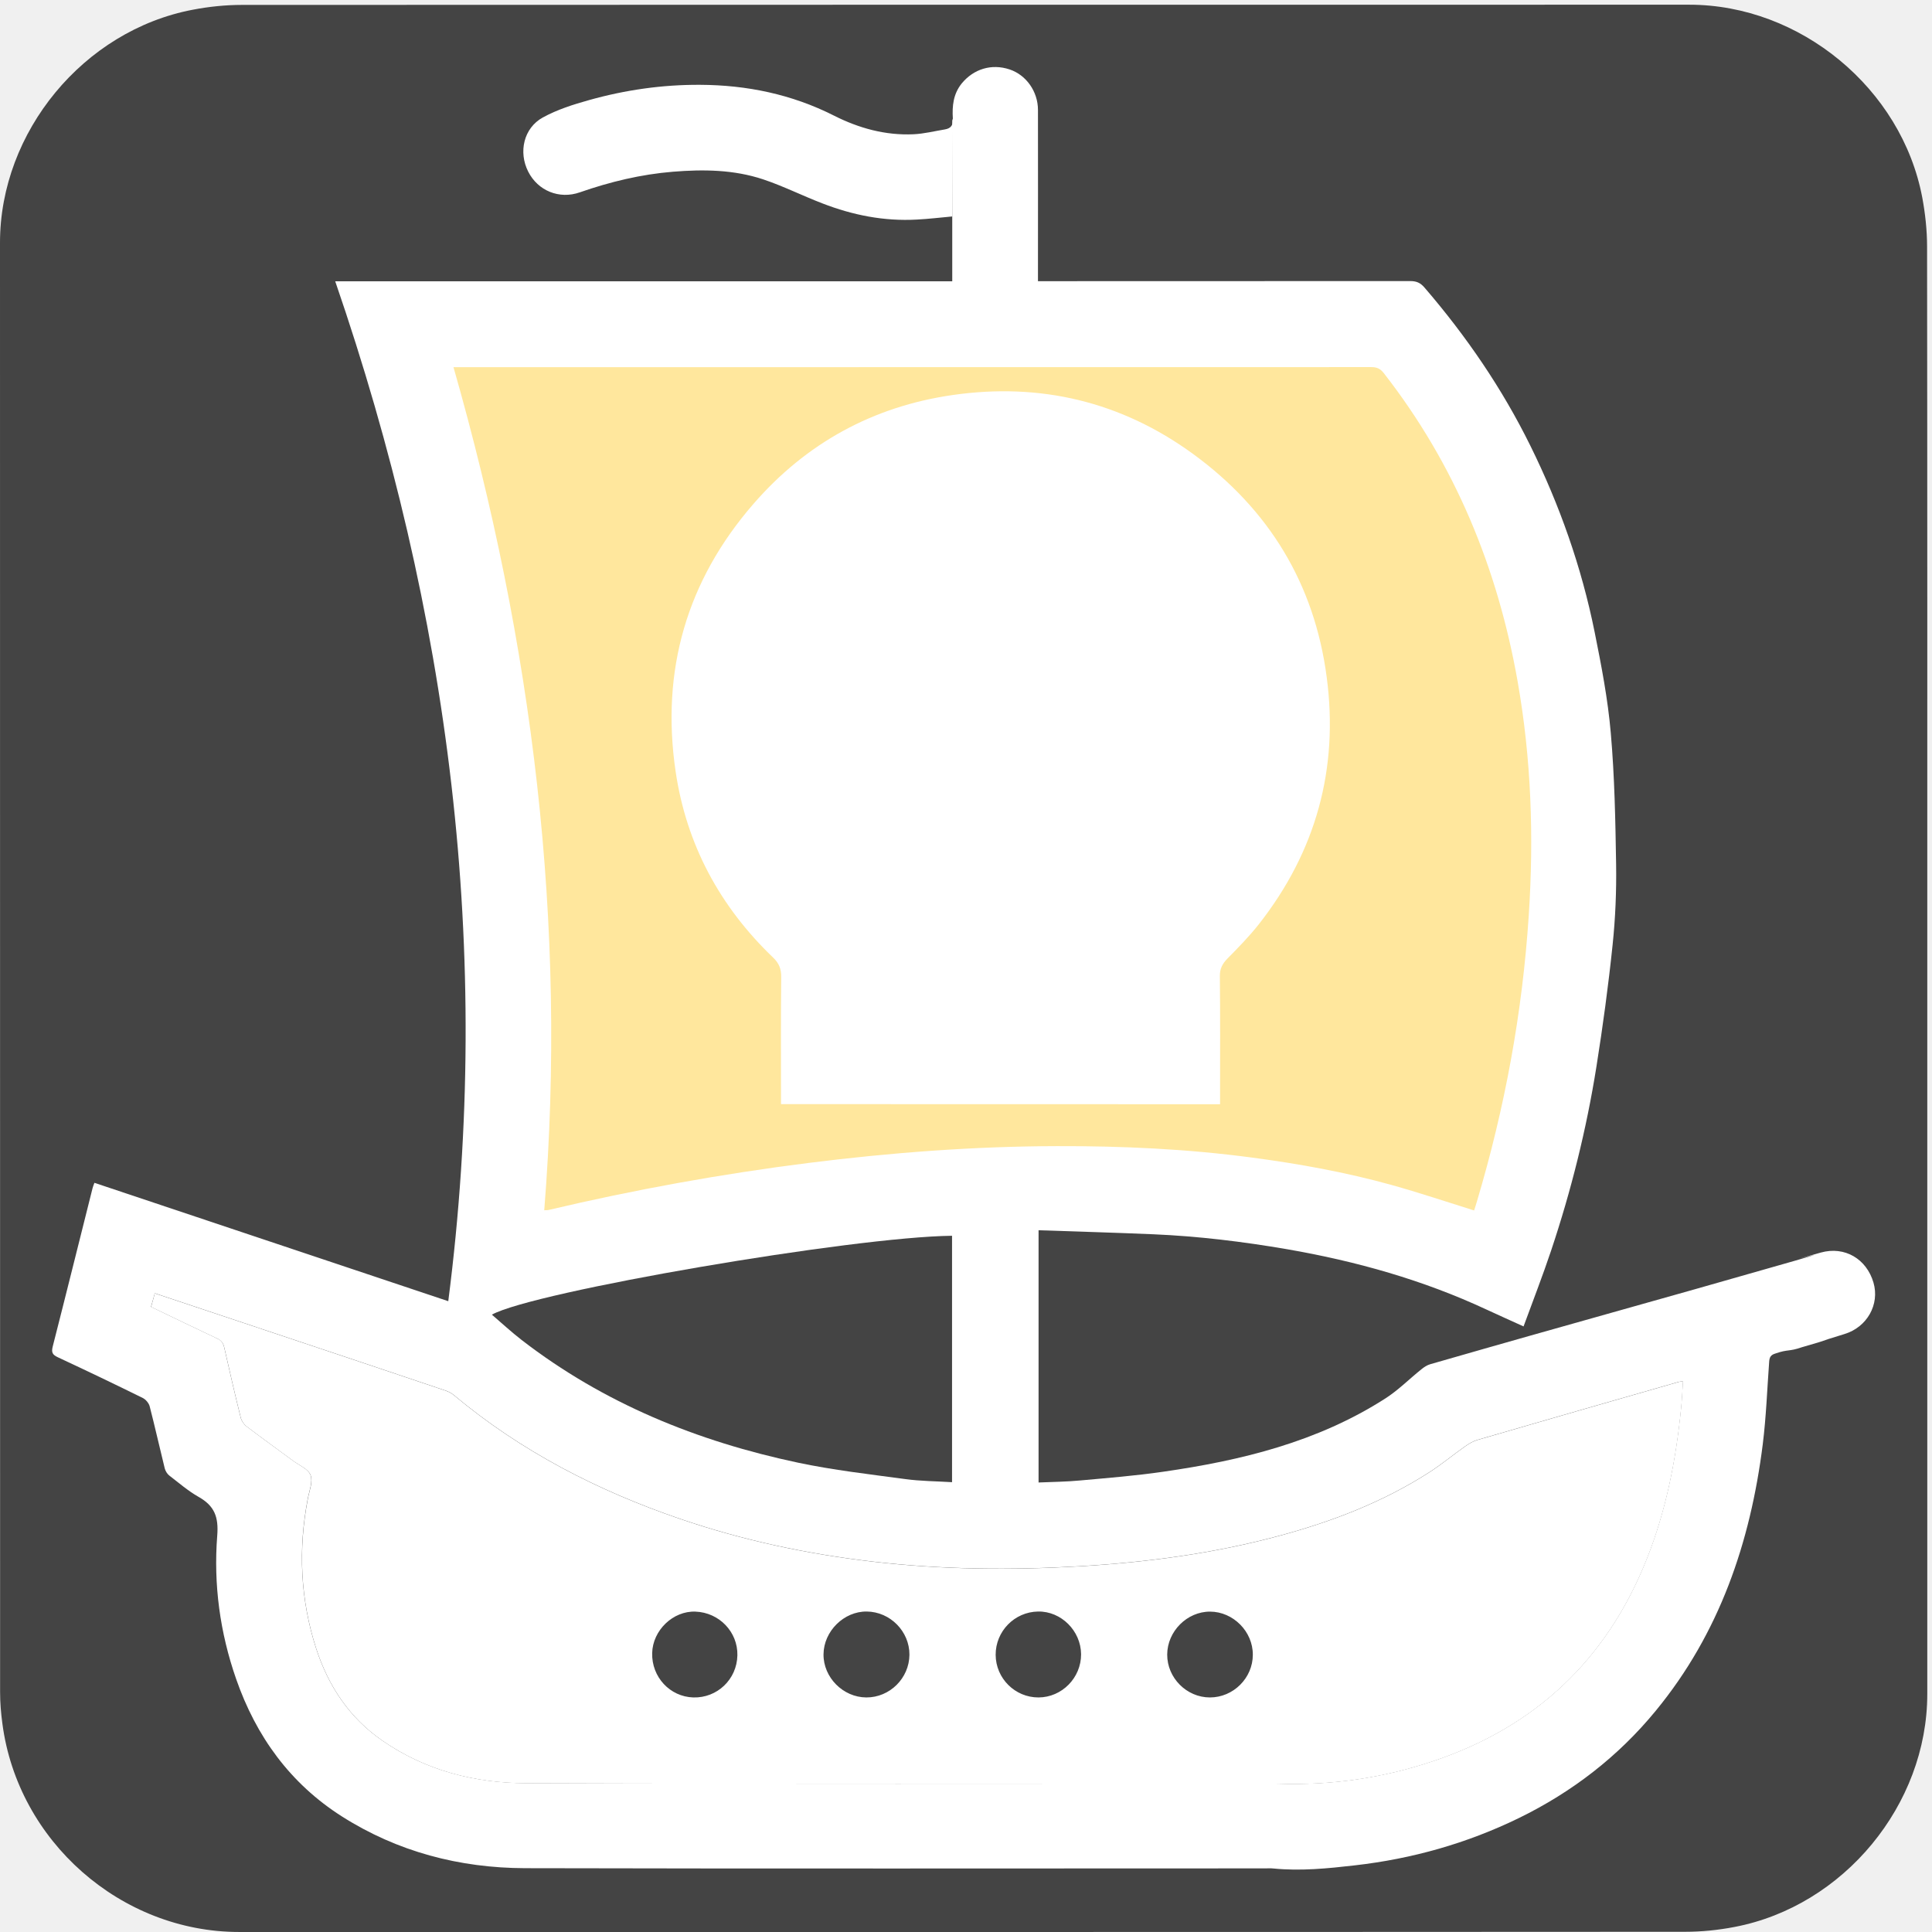
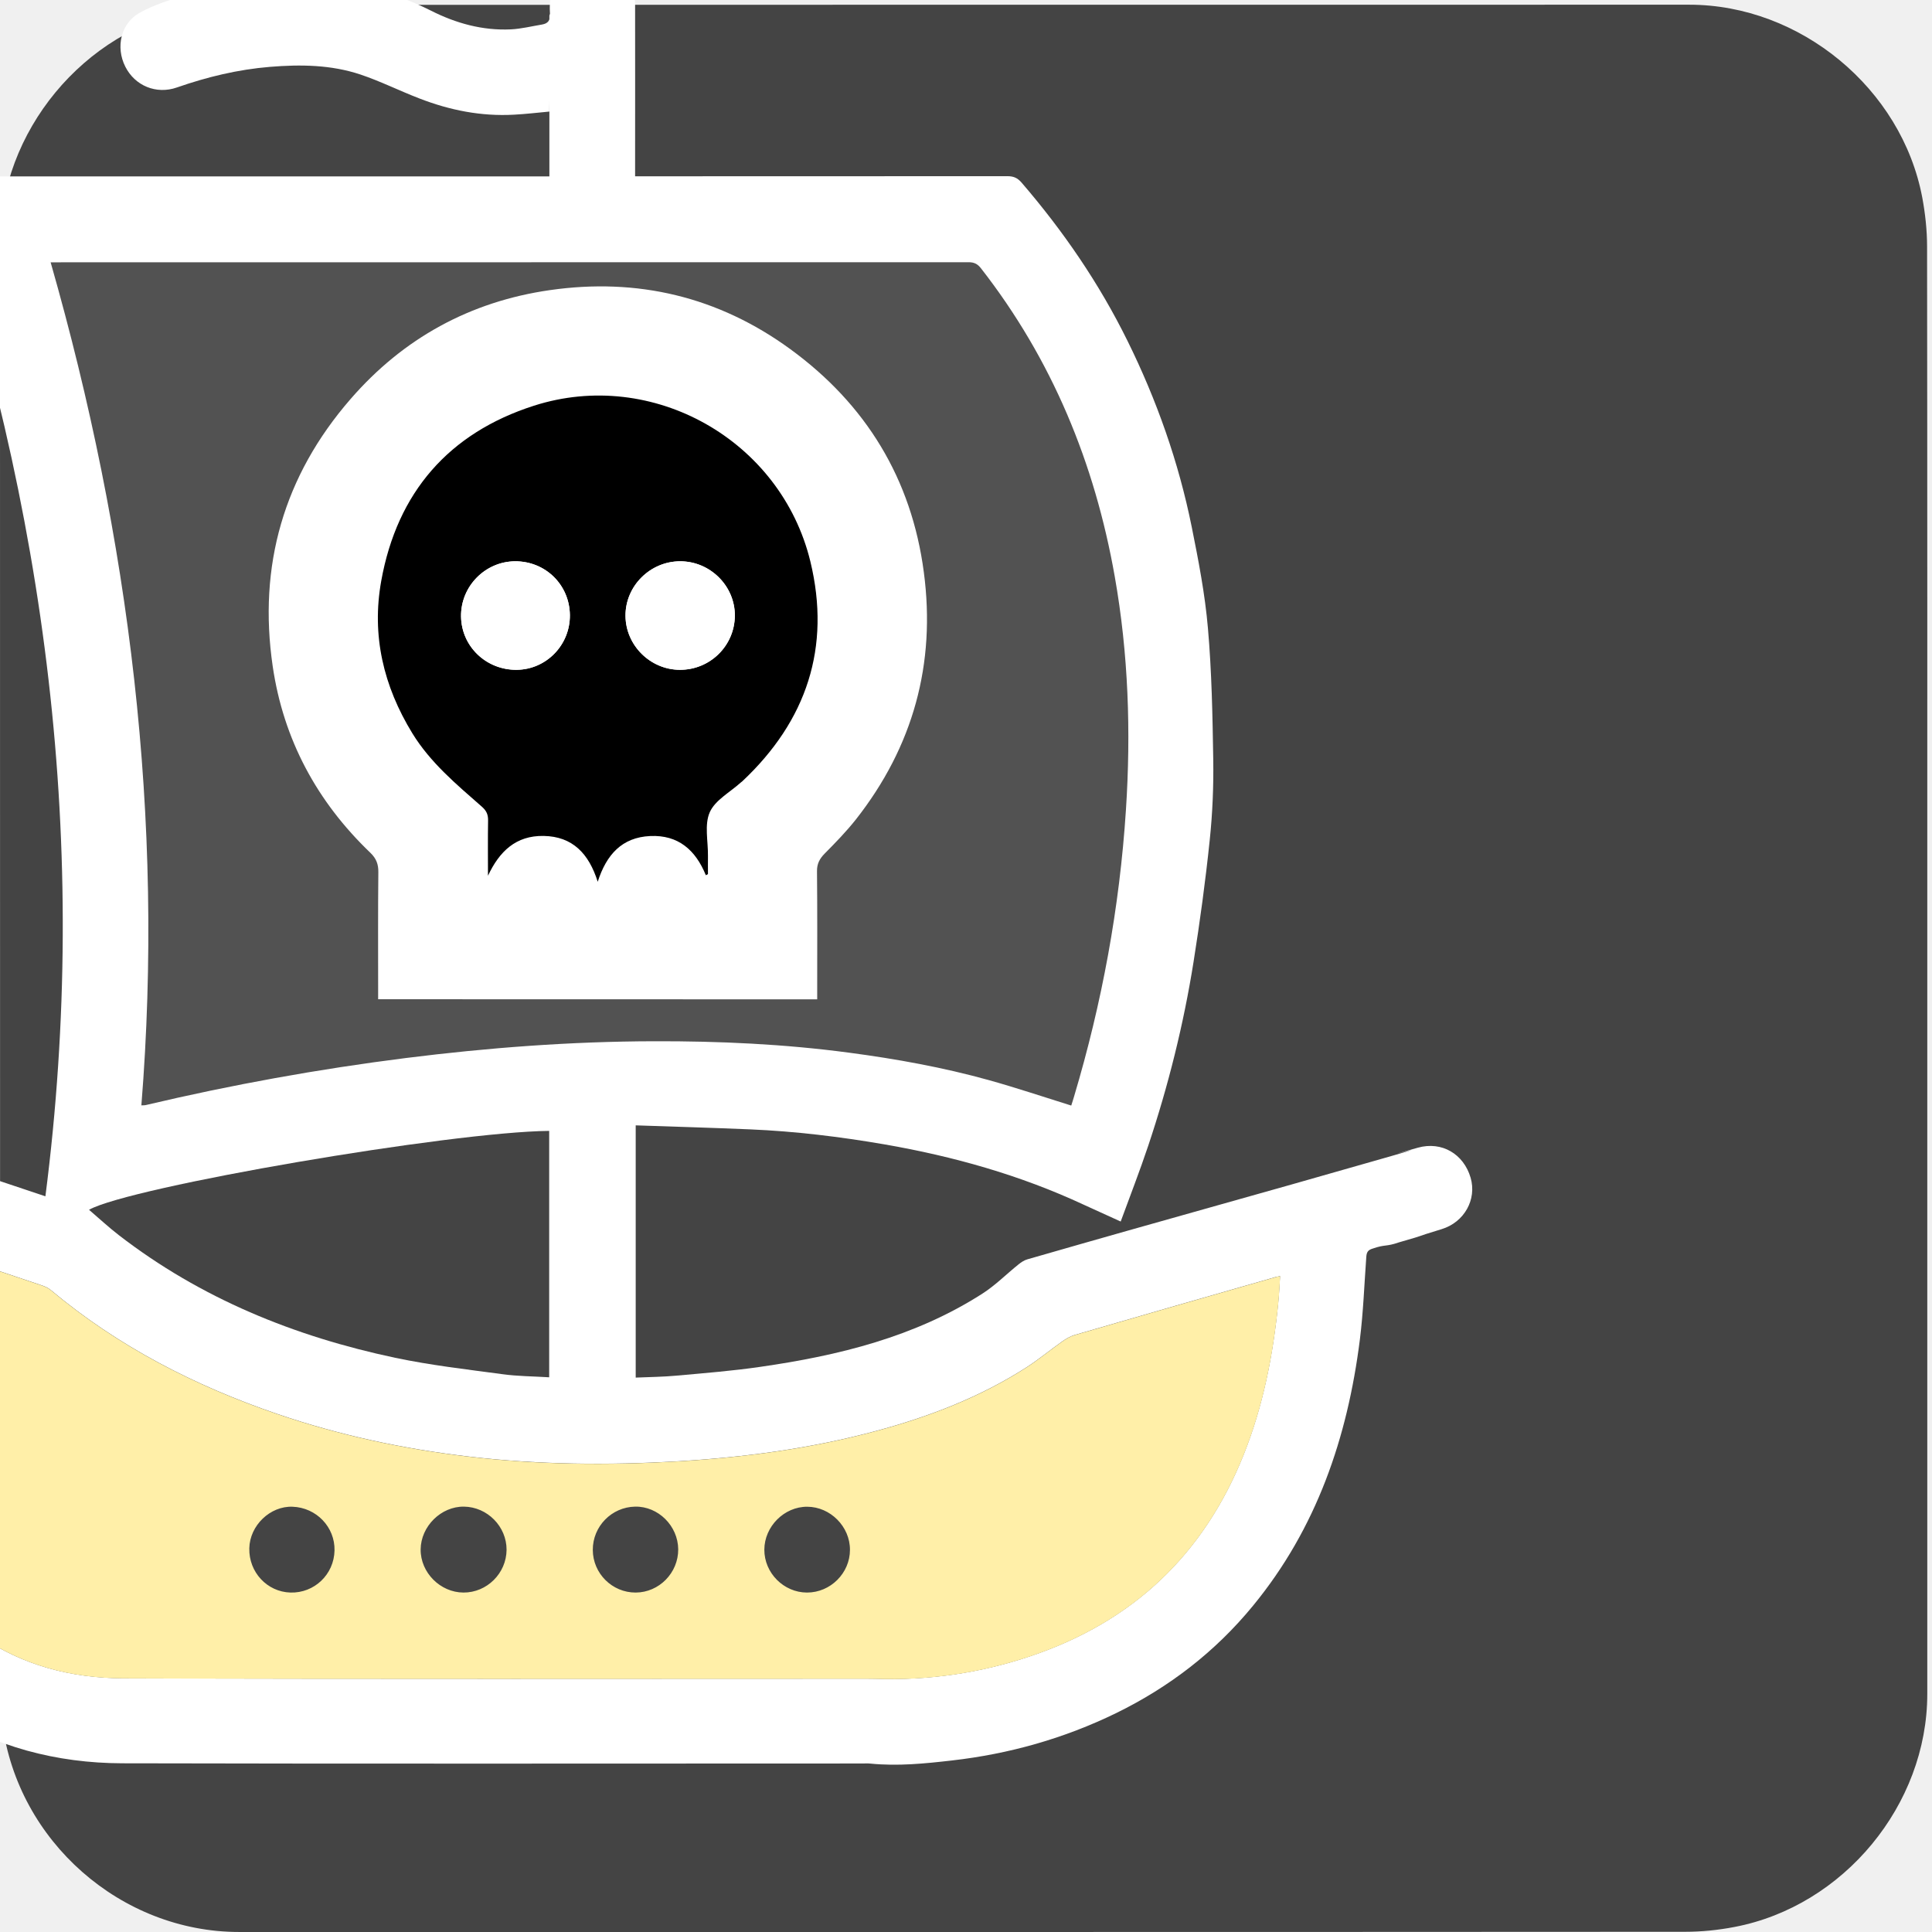
<svg xmlns="http://www.w3.org/2000/svg" id="epij899lf62m1" viewBox="0 0 769 769" shape-rendering="geometricPrecision" text-rendering="geometricPrecision">
  <style>
        #epij899lf62m1{pointer-events: all} #epij899lf62m1:hover * {animation-play-state: running !important}#epij899lf62m4_to {animation: epij899lf62m4_to__to 9900ms linear infinite normal forwards}@keyframes epij899lf62m4_to__to { 0% {transform: translate(383.5546px,385.4218px)} 30.303% {transform: translate(393.55px,385.42px)} 70.707% {transform: translate(373.55px,385.4218px)} 100% {transform: translate(383.5546px,385.4218px)} }#epij899lf62m4_tr {animation: epij899lf62m4_tr__tr 9900ms linear infinite normal forwards}@keyframes epij899lf62m4_tr__tr { 0% {transform: rotate(0deg)} 20.202% {transform: rotate(-3deg)} 50.505% {transform: rotate(0deg)} 80.808% {transform: rotate(-3deg)} 100% {transform: rotate(0deg)} }#epij899lf62m16 {animation: epij899lf62m16_f_o 9900ms linear infinite normal forwards}@keyframes epij899lf62m16_f_o { 0% {fill-opacity: 1} 1.01% {fill-opacity: 0} 2.02% {fill-opacity: 1} 3.03% {fill-opacity: 0} 4.04% {fill-opacity: 1} 5.051% {fill-opacity: 0} 6.061% {fill-opacity: 1} 7.071% {fill-opacity: 0} 8.081% {fill-opacity: 1} 9.091% {fill-opacity: 0} 10.101% {fill-opacity: 1} 11.111% {fill-opacity: 0} 12.121% {fill-opacity: 1} 13.131% {fill-opacity: 0} 14.141% {fill-opacity: 1} 15.152% {fill-opacity: 0} 16.162% {fill-opacity: 1} 17.172% {fill-opacity: 0} 18.182% {fill-opacity: 1} 19.192% {fill-opacity: 0} 20.202% {fill-opacity: 1} 21.212% {fill-opacity: 0} 22.444% {fill-opacity: 1} 23.232% {fill-opacity: 0} 24.242% {fill-opacity: 1} 25.253% {fill-opacity: 0} 26.263% {fill-opacity: 1} 27.273% {fill-opacity: 0} 28.283% {fill-opacity: 1} 29.293% {fill-opacity: 0} 30.303% {fill-opacity: 1} 31.313% {fill-opacity: 0} 32.323% {fill-opacity: 1} 33.333% {fill-opacity: 0} 34.343% {fill-opacity: 1} 35.354% {fill-opacity: 0} 36.364% {fill-opacity: 1} 37.374% {fill-opacity: 0} 38.384% {fill-opacity: 1} 39.394% {fill-opacity: 0} 40.404% {fill-opacity: 1} 41.414% {fill-opacity: 0} 42.424% {fill-opacity: 1} 43.434% {fill-opacity: 0} 44.444% {fill-opacity: 1} 45.455% {fill-opacity: 0} 46.465% {fill-opacity: 1} 47.475% {fill-opacity: 0} 48.485% {fill-opacity: 1} 49.495% {fill-opacity: 0} 50.505% {fill-opacity: 1} 51.515% {fill-opacity: 0} 52.525% {fill-opacity: 1} 53.535% {fill-opacity: 0} 54.545% {fill-opacity: 1} 55.556% {fill-opacity: 0} 56.566% {fill-opacity: 1} 57.576% {fill-opacity: 0} 58.586% {fill-opacity: 1} 59.596% {fill-opacity: 0} 60.606% {fill-opacity: 1} 61.616% {fill-opacity: 0} 62.626% {fill-opacity: 1} 63.636% {fill-opacity: 0} 64.646% {fill-opacity: 1} 65.657% {fill-opacity: 0} 66.667% {fill-opacity: 1} 67.677% {fill-opacity: 0} 68.687% {fill-opacity: 1} 69.697% {fill-opacity: 0} 70.707% {fill-opacity: 1} 71.717% {fill-opacity: 0} 72.727% {fill-opacity: 1} 73.737% {fill-opacity: 0} 74.747% {fill-opacity: 1} 75.758% {fill-opacity: 0} 76.768% {fill-opacity: 1} 77.778% {fill-opacity: 0} 78.788% {fill-opacity: 1} 79.798% {fill-opacity: 0} 80.808% {fill-opacity: 1} 81.818% {fill-opacity: 0} 82.828% {fill-opacity: 1} 83.838% {fill-opacity: 0} 84.848% {fill-opacity: 1} 85.859% {fill-opacity: 0} 86.869% {fill-opacity: 1} 87.879% {fill-opacity: 0} 88.889% {fill-opacity: 1} 89.899% {fill-opacity: 0} 90.909% {fill-opacity: 1} 91.919% {fill-opacity: 0} 92.929% {fill-opacity: 1} 93.939% {fill-opacity: 0} 94.949% {fill-opacity: 1} 95.96% {fill-opacity: 0} 96.97% {fill-opacity: 1} 97.98% {fill-opacity: 0} 98.99% {fill-opacity: 1} 100% {fill-opacity: 0} }#epij899lf62m17 {animation: epij899lf62m17_f_o 9900ms linear infinite normal forwards}@keyframes epij899lf62m17_f_o { 0% {fill-opacity: 0} 1.01% {fill-opacity: 1} 2.02% {fill-opacity: 0} 3.03% {fill-opacity: 1} 4.04% {fill-opacity: 0} 5.051% {fill-opacity: 1} 6.061% {fill-opacity: 0} 7.071% {fill-opacity: 1} 8.081% {fill-opacity: 0} 9.091% {fill-opacity: 1} 10.101% {fill-opacity: 0} 11.111% {fill-opacity: 1} 12.121% {fill-opacity: 0} 13.131% {fill-opacity: 1} 14.141% {fill-opacity: 0} 15.152% {fill-opacity: 1} 16.162% {fill-opacity: 0} 17.172% {fill-opacity: 1} 18.182% {fill-opacity: 0} 19.192% {fill-opacity: 1} 20.202% {fill-opacity: 0} 21.212% {fill-opacity: 1} 22.444% {fill-opacity: 0} 23.232% {fill-opacity: 1} 24.242% {fill-opacity: 0} 25.253% {fill-opacity: 1} 26.263% {fill-opacity: 0} 27.273% {fill-opacity: 1} 28.283% {fill-opacity: 0} 29.293% {fill-opacity: 1} 30.303% {fill-opacity: 0} 31.313% {fill-opacity: 1} 32.323% {fill-opacity: 0} 33.333% {fill-opacity: 1} 34.343% {fill-opacity: 0} 35.354% {fill-opacity: 1} 36.364% {fill-opacity: 0} 37.374% {fill-opacity: 1} 38.384% {fill-opacity: 0} 39.394% {fill-opacity: 1} 40.404% {fill-opacity: 0} 41.414% {fill-opacity: 1} 42.424% {fill-opacity: 0} 43.434% {fill-opacity: 1} 44.444% {fill-opacity: 0} 45.455% {fill-opacity: 1} 46.465% {fill-opacity: 0} 47.475% {fill-opacity: 1} 48.485% {fill-opacity: 0} 49.495% {fill-opacity: 1} 50.505% {fill-opacity: 0} 51.515% {fill-opacity: 1} 52.525% {fill-opacity: 0} 53.535% {fill-opacity: 1} 54.545% {fill-opacity: 0} 55.556% {fill-opacity: 1} 56.566% {fill-opacity: 0} 57.576% {fill-opacity: 1} 58.586% {fill-opacity: 0} 59.596% {fill-opacity: 1} 60.606% {fill-opacity: 0} 61.616% {fill-opacity: 1} 62.626% {fill-opacity: 0} 63.636% {fill-opacity: 1} 64.646% {fill-opacity: 0} 65.657% {fill-opacity: 1} 66.667% {fill-opacity: 0} 67.677% {fill-opacity: 1} 68.687% {fill-opacity: 0} 69.697% {fill-opacity: 1} 70.707% {fill-opacity: 0} 71.717% {fill-opacity: 1} 72.727% {fill-opacity: 0} 73.737% {fill-opacity: 1} 74.747% {fill-opacity: 0} 75.758% {fill-opacity: 1} 76.768% {fill-opacity: 0} 77.778% {fill-opacity: 1} 78.788% {fill-opacity: 0} 79.798% {fill-opacity: 1} 80.808% {fill-opacity: 0} 81.818% {fill-opacity: 1} 82.828% {fill-opacity: 0} 83.838% {fill-opacity: 1} 84.848% {fill-opacity: 0} 85.859% {fill-opacity: 1} 86.869% {fill-opacity: 0} 87.879% {fill-opacity: 1} 88.889% {fill-opacity: 0} 89.899% {fill-opacity: 1} 90.909% {fill-opacity: 0} 91.919% {fill-opacity: 1} 92.929% {fill-opacity: 0} 93.939% {fill-opacity: 1} 94.949% {fill-opacity: 0} 95.96% {fill-opacity: 1} 96.97% {fill-opacity: 0} 97.98% {fill-opacity: 1} 98.99% {fill-opacity: 0} 100% {fill-opacity: 1} }
    </style>
  <g id="epij899lf62m2" transform="matrix(4 0 0 4 -887.96 -2344.006)">
    <path id="epij899lf62m3" d="M413.77,682.38C413.77,706.44,413.77,730.51,413.77,754.57C413.77,765.6,405.45,775.68,394.59,777.75C392.98,778.06,391.32,778.23,389.69,778.23C341.72,778.26,293.76,778.25,245.79,778.25C234.03,778.25,223.77,769.23,222.23,757.53C222.09,756.5,222,755.45,222,754.41C221.99,706.32,221.99,658.23,221.99,610.15C221.99,599.12,230.31,589.03,241.17,586.97C242.78,586.66,244.44,586.49,246.07,586.49C294.08,586.47,342.09,586.47,390.09,586.47C401.12,586.47,411.22,594.8,413.27,605.65C413.57,607.26,413.75,608.92,413.75,610.55C413.78,634.49,413.77,658.44,413.77,682.38Z" fill="#444444" stroke="none" stroke-width="1" />
  </g>
-   <g id="epij899lf62m4_to" transform="translate(383.5546,385.4218)">
+   <g id="epij899lf62m4_to" transform="matrix(1, 0, 0, 1, 223.2011, 343.6729)">
    <g id="epij899lf62m4_tr" transform="rotate(0)">
      <g id="epij899lf62m4" transform="scale(4,4) translate(-317.8722,-682.3458)">
        <g id="epij899lf62m5">
          <path id="epij899lf62m6" d="M316.8,597.79C316.72,596.55,316.84,595.35,317.67,594.31C318.86,592.85,320.65,592.3,322.45,592.9C324.1,593.45,325.27,595.1,325.27,596.93C325.28,602.3,325.27,607.67,325.27,613.04C325.27,613.31,325.27,613.59,325.27,613.97C325.63,613.97,325.94,613.97,326.26,613.97C338.28,613.97,350.3,613.97,362.32,613.96C362.92,613.96,363.31,614.12,363.72,614.59C367.88,619.42,371.45,624.63,374.27,630.35C377.18,636.25,379.36,642.42,380.66,648.87C381.33,652.2,381.98,655.55,382.27,658.93C382.65,663.27,382.73,667.64,382.8,671.99C382.84,674.67,382.73,677.36,382.45,680.02C382.03,684.07,381.48,688.11,380.84,692.14C379.85,698.36,378.33,704.46,376.33,710.44C375.49,712.95,374.53,715.41,373.59,717.98C372.31,717.4,371.11,716.86,369.92,716.31C363.59,713.36,356.94,711.49,350.07,710.3C345.65,709.54,341.21,709,336.73,708.81C332.95,708.65,329.17,708.54,325.33,708.41C325.33,716.85,325.33,725.14,325.33,733.51C326.72,733.45,328.09,733.44,329.45,733.31C332.21,733.06,334.99,732.84,337.73,732.44C345.52,731.32,353.09,729.47,359.82,725.16C361.12,724.33,362.22,723.21,363.43,722.24C363.69,722.03,363.99,721.83,364.31,721.74C379.53,717.36,385.28,715.84,400.5,711.47C406.06,709.87,397.59,712.19,403.17,710.63C405.55,709.97,407.72,711.26,408.41,713.62C409.04,715.78,407.79,718.05,405.52,718.74C402.23,719.74,404.59,719.1,401.29,720.05C399.96,720.51,399.94,720.23,398.67,720.67C398.18,720.81,398.06,721.05,398.03,721.5C397.83,724.25,397.73,727.01,397.39,729.73C396.16,739.48,393.08,748.52,386.75,756.22C383.01,760.78,378.43,764.31,373.13,766.9C367.96,769.42,362.5,770.96,356.79,771.61C354.1,771.92,351.41,772.19,348.69,771.92C348.42,771.89,348.14,771.91,347.86,771.91C323.32,771.91,298.78,771.95,274.23,771.89C267.71,771.87,261.54,770.26,255.99,766.73C250.86,763.46,247.47,758.78,245.48,753.06C243.87,748.44,243.22,743.65,243.6,738.8C243.75,736.93,243.32,735.83,241.74,734.94C240.7,734.35,239.78,733.55,238.83,732.82C238.62,732.66,238.45,732.37,238.38,732.12C237.87,730.06,237.41,727.99,236.88,725.94C236.8,725.62,236.49,725.25,236.19,725.1C233.39,723.72,230.57,722.37,227.74,721.05C227.21,720.8,227.08,720.58,227.23,719.98C228.57,714.74,229.87,709.48,231.19,704.24C231.23,704.07,231.3,703.91,231.38,703.69C243.12,707.62,254.78,711.52,266.59,715.47C271.06,680.69,266.7,646.99,255.34,613.98C275.76,613.98,296.23,613.98,316.74,613.98C316.74,611.79,316.74,600.13,316.74,597.99L316.8,597.79Z" fill="#ffffff" stroke="none" stroke-width="1" />
          <path id="epij899lf62m7" d="M237.01,716.03C239.24,717.1,241.4,718.15,243.57,719.17C244.01,719.37,244.2,719.64,244.3,720.1C244.82,722.42,245.36,724.74,245.93,727.04C246.01,727.37,246.25,727.73,246.52,727.93C248.03,729.08,249.58,730.19,251.12,731.33C251.74,731.79,252.65,732.16,252.88,732.77C253.13,733.42,252.76,734.32,252.61,735.11C251.64,740.15,251.86,745.14,253.44,750.03C254.66,753.78,256.76,756.94,260.04,759.2C264.33,762.17,269.22,763.41,274.32,763.43C298.98,763.52,323.65,763.47,348.31,763.47C348.61,763.47,348.91,763.47,349.21,763.48C354.47,763.66,359.61,762.91,364.6,761.23C374.77,757.82,381.85,751.14,385.83,741.16C387.76,736.33,388.75,731.28,389.26,726.13C389.35,725.25,389.39,724.36,389.45,723.41C389.21,723.46,389.09,723.48,388.98,723.51C382.32,725.42,375.65,727.33,369,729.27C368.56,729.4,368.14,729.65,367.76,729.92C366.57,730.76,365.45,731.69,364.23,732.48C359.61,735.45,354.55,737.39,349.28,738.81C342.8,740.56,336.18,741.44,329.49,741.84C322.59,742.24,315.71,742.18,308.84,741.38C302.3,740.62,295.9,739.26,289.67,737.13C281.45,734.32,273.82,730.4,267.12,724.79C266.86,724.57,266.53,724.43,266.2,724.32C259.82,722.17,253.43,720.03,247.04,717.9C243.84,716.83,240.64,715.77,237.39,714.68C237.26,715.13,237.15,715.53,237.01,716.03Z" fill="#444444" stroke="none" stroke-width="1" />
          <path id="epij899lf62m8" d="M316.72,733.48C316.72,725.26,316.72,717.11,316.72,708.96C306.89,709.06,275.02,714.52,270.93,716.81C271.92,717.66,272.87,718.54,273.89,719.33C282.06,725.64,291.38,729.42,301.4,731.54C304.91,732.28,308.49,732.69,312.06,733.17C313.58,733.38,315.13,733.38,316.72,733.48Z" fill="#444444" stroke="none" stroke-width="1" />
-           <path id="epij899lf62m9" d="M368.67,706.44C365.85,705.56,363.17,704.66,360.44,703.9C355.9,702.64,351.26,701.8,346.58,701.18C340.13,700.32,333.64,700.02,327.14,700.04C318.88,700.06,310.65,700.68,302.46,701.71C293.75,702.81,285.13,704.37,276.58,706.39C276.47,706.42,276.34,706.41,276.14,706.42C278.43,677.9,274.97,650.03,267.11,622.53C267.43,622.53,267.7,622.53,267.96,622.53C298.12,622.53,328.28,622.53,358.45,622.52C359.01,622.52,359.35,622.69,359.69,623.13C366.77,632.21,371.01,642.52,373,653.8C374.36,661.5,374.62,669.25,374.11,677.04C373.48,686.74,371.73,696.23,368.95,705.54C368.87,705.84,368.76,706.14,368.67,706.44ZM303.92,688.41C315.34,688.41,326.69,688.41,338.1,688.41C338.1,688.09,338.1,687.81,338.1,687.54C338.1,684.51,338.11,681.47,338.08,678.44C338.07,677.86,338.28,677.47,338.67,677.07C339.51,676.21,340.36,675.35,341.1,674.41C345.56,668.74,347.33,662.28,346.39,655.16C345.43,647.91,341.89,642.1,335.98,637.8C330.39,633.73,324.09,632.23,317.26,633.22C311.06,634.11,305.86,636.97,301.76,641.69C296.56,647.68,294.55,654.67,295.7,662.51C296.54,668.21,299.14,673.05,303.3,677.02C303.76,677.46,303.92,677.91,303.92,678.53C303.89,681.54,303.91,684.55,303.91,687.56C303.92,687.82,303.92,688.09,303.92,688.41Z" fill="#ffe79d" stroke="none" stroke-width="1" />
+           <path id="epij899lf62m9" d="M368.67,706.44C365.85,705.56,363.17,704.66,360.44,703.9C355.9,702.64,351.26,701.8,346.58,701.18C340.13,700.32,333.64,700.02,327.14,700.04C318.88,700.06,310.65,700.68,302.46,701.71C293.75,702.81,285.13,704.37,276.58,706.39C276.47,706.42,276.34,706.41,276.14,706.42C278.43,677.9,274.97,650.03,267.11,622.53C267.43,622.53,267.7,622.53,267.96,622.53C298.12,622.53,328.28,622.53,358.45,622.52C359.01,622.52,359.35,622.69,359.69,623.13C366.77,632.21,371.01,642.52,373,653.8C374.36,661.5,374.62,669.25,374.11,677.04C373.48,686.74,371.73,696.23,368.95,705.54C368.87,705.84,368.76,706.14,368.67,706.44ZM303.92,688.41C315.34,688.41,326.69,688.41,338.1,688.41C338.1,688.09,338.1,687.81,338.1,687.54C338.1,684.51,338.11,681.47,338.08,678.44C338.07,677.86,338.28,677.47,338.67,677.07C339.51,676.21,340.36,675.35,341.1,674.41C345.56,668.74,347.33,662.28,346.39,655.16C345.43,647.91,341.89,642.1,335.98,637.8C330.39,633.73,324.09,632.23,317.26,633.22C311.06,634.11,305.86,636.97,301.76,641.69C296.56,647.68,294.55,654.67,295.7,662.51C296.54,668.21,299.14,673.05,303.3,677.02C303.76,677.46,303.92,677.91,303.92,678.53C303.89,681.54,303.91,684.55,303.91,687.56C303.92,687.82,303.92,688.09,303.92,688.41Z" stroke="none" stroke-width="1" style="fill: rgb(82, 82, 82);" />
          <path id="epij899lf62m10" d="M299.7,695.86C299.7,695.45,299.7,695.11,299.7,694.76C299.7,690.91,299.68,687.06,299.72,683.22C299.73,682.43,299.52,681.86,298.93,681.29C293.61,676.2,290.28,670.02,289.21,662.74C287.74,652.72,290.31,643.78,296.96,636.13C302.2,630.09,308.85,626.44,316.77,625.3C325.5,624.04,333.55,625.95,340.7,631.16C348.25,636.66,352.78,644.09,354,653.36C355.21,662.47,352.94,670.72,347.24,677.97C346.29,679.17,345.21,680.28,344.13,681.37C343.63,681.88,343.36,682.38,343.37,683.12C343.41,687,343.39,690.88,343.39,694.76C343.39,695.11,343.39,695.46,343.39,695.87C328.81,695.86,314.3,695.86,299.7,695.86ZM332.31,683.52C332.39,683.49,332.46,683.45,332.54,683.42C332.54,682.82,332.53,682.22,332.54,681.63C332.56,680.16,332.17,678.5,332.72,677.26C333.25,676.05,334.74,675.27,335.81,674.3C335.86,674.26,335.91,674.22,335.96,674.18C342.36,668.17,344.8,660.85,342.73,652.31C339.81,640.24,327.04,633.02,315.22,636.81C306.76,639.52,301.61,645.43,300.03,654.23C299.05,659.67,300.25,664.71,303.12,669.4C304.91,672.32,307.5,674.48,310.03,676.7C310.49,677.1,310.67,677.49,310.66,678.08C310.62,679.91,310.65,681.75,310.65,683.58C311.78,681.16,313.42,679.57,316.19,679.62C319.07,679.67,320.69,681.38,321.57,684.18C322.44,681.48,323.99,679.76,326.79,679.63C329.57,679.49,331.29,681.02,332.31,683.52Z" fill="#ffffff" stroke="none" stroke-width="1" />
-           <path id="epij899lf62m11" d="M388.98,723.52C382.32,725.43,375.65,727.34,369,729.28C368.56,729.41,368.14,729.66,367.76,729.93C366.57,730.77,365.45,731.7,364.23,732.49C359.61,735.46,354.55,737.4,349.28,738.82C342.8,740.57,336.18,741.45,329.49,741.85C322.59,742.25,315.71,742.19,308.84,741.39C302.3,740.63,295.9,739.27,289.67,737.14C281.45,734.33,273.82,730.41,267.12,724.8C266.86,724.58,266.53,724.44,266.2,724.33C259.82,722.18,253.43,720.04,247.04,717.91C243.84,716.84,240.64,715.78,237.39,714.69C237.27,715.14,237.15,715.54,237.02,716.04C239.25,717.11,241.41,718.16,243.58,719.18C244.02,719.38,244.21,719.65,244.31,720.11C244.83,722.43,245.37,724.75,245.94,727.05C246.02,727.38,246.26,727.74,246.53,727.94C248.04,729.09,249.59,730.2,251.13,731.34C251.75,731.8,252.66,732.17,252.89,732.78C253.14,733.43,252.77,734.33,252.62,735.12C251.65,740.16,251.87,745.15,253.45,750.04C254.67,753.79,256.77,756.95,260.05,759.21C264.34,762.18,269.23,763.42,274.33,763.44C298.99,763.53,323.66,763.48,348.32,763.48C348.62,763.48,348.92,763.48,349.22,763.49C354.48,763.67,359.62,762.92,364.61,761.24C374.78,757.83,381.86,751.15,385.84,741.17C387.77,736.34,388.76,731.29,389.27,726.14C389.36,725.26,389.4,724.37,389.46,723.42C389.21,723.46,389.09,723.48,388.98,723.52ZM290.97,754.9C288.65,754.83,286.82,752.87,286.88,750.49C286.93,748.22,288.96,746.27,291.19,746.36C293.56,746.45,295.41,748.39,295.36,750.71C295.31,753.1,293.35,754.97,290.97,754.9ZM308.19,754.9C305.88,754.89,303.91,752.91,303.93,750.61C303.95,748.31,305.96,746.32,308.24,746.35C310.57,746.38,312.49,748.33,312.48,750.65C312.46,752.99,310.52,754.91,308.19,754.9ZM325.33,754.9C322.99,754.91,321.07,753,321.06,750.66C321.05,748.32,322.93,746.39,325.28,746.35C327.57,746.31,329.54,748.26,329.56,750.6C329.57,752.95,327.65,754.89,325.33,754.9ZM342.38,754.9C340.06,754.9,338.12,752.95,338.13,750.63C338.14,748.32,340.11,746.35,342.4,746.36C344.7,746.37,346.66,748.34,346.65,750.65C346.65,752.97,344.71,754.9,342.38,754.9Z" fill="#ffffff" stroke="none" stroke-width="0" />
-           <path id="epij899lf62m12" d="M332.31,683.52C331.29,681.02,329.57,679.49,326.77,679.62C323.97,679.75,322.42,681.46,321.55,684.17C320.67,681.37,319.05,679.66,316.17,679.61C313.4,679.56,311.76,681.16,310.63,683.57C310.63,681.74,310.61,679.9,310.64,678.07C310.65,677.47,310.47,677.09,310.01,676.69C307.48,674.47,304.89,672.31,303.1,669.39C300.23,664.7,299.03,659.66,300.01,654.22C301.6,645.41,306.75,639.51,315.2,636.8C327.02,633.01,339.78,640.23,342.71,652.3C344.78,660.84,342.34,668.16,335.94,674.17C335.89,674.21,335.84,674.25,335.79,674.29C334.72,675.26,333.23,676.05,332.7,677.25C332.15,678.49,332.54,680.14,332.52,681.62C332.51,682.22,332.52,682.82,332.52,683.41C332.46,683.45,332.39,683.48,332.31,683.52ZM318.78,657.64C318.75,654.62,316.35,652.26,313.32,652.28C310.35,652.3,307.91,654.78,307.95,657.77C307.99,660.75,310.45,663.11,313.49,663.08C316.43,663.05,318.8,660.62,318.78,657.64ZM329.72,663.08C332.73,663.09,335.17,660.69,335.19,657.7C335.21,654.74,332.74,652.28,329.75,652.28C326.76,652.28,324.29,654.75,324.31,657.71C324.33,660.65,326.78,663.07,329.72,663.08Z" fill="rgb(255,255,255)" stroke="none" stroke-width="1" />
+           <path id="epij899lf62m11" d="M388.98,723.52C382.32,725.43,375.65,727.34,369,729.28C368.56,729.41,368.14,729.66,367.76,729.93C366.57,730.77,365.45,731.7,364.23,732.49C359.61,735.46,354.55,737.4,349.28,738.82C342.8,740.57,336.18,741.45,329.49,741.85C322.59,742.25,315.71,742.19,308.84,741.39C302.3,740.63,295.9,739.27,289.67,737.14C281.45,734.33,273.82,730.41,267.12,724.8C266.86,724.58,266.53,724.44,266.2,724.33C259.82,722.18,253.43,720.04,247.04,717.91C243.84,716.84,240.64,715.78,237.39,714.69C237.27,715.14,237.15,715.54,237.02,716.04C239.25,717.11,241.41,718.16,243.58,719.18C244.02,719.38,244.21,719.65,244.31,720.11C244.83,722.43,245.37,724.75,245.94,727.05C246.02,727.38,246.26,727.74,246.53,727.94C248.04,729.09,249.59,730.2,251.13,731.34C251.75,731.8,252.66,732.17,252.89,732.78C253.14,733.43,252.77,734.33,252.62,735.12C251.65,740.16,251.87,745.15,253.45,750.04C254.67,753.79,256.77,756.95,260.05,759.21C264.34,762.18,269.23,763.42,274.33,763.44C298.99,763.53,323.66,763.48,348.32,763.48C348.62,763.48,348.92,763.48,349.22,763.49C354.48,763.67,359.62,762.92,364.61,761.24C374.78,757.83,381.86,751.15,385.84,741.17C387.77,736.34,388.76,731.29,389.27,726.14C389.36,725.26,389.4,724.37,389.46,723.42C389.21,723.46,389.09,723.48,388.98,723.52ZM290.97,754.9C288.65,754.83,286.82,752.87,286.88,750.49C286.93,748.22,288.96,746.27,291.19,746.36C293.56,746.45,295.41,748.39,295.36,750.71C295.31,753.1,293.35,754.97,290.97,754.9ZM308.19,754.9C305.88,754.89,303.91,752.91,303.93,750.61C303.95,748.31,305.96,746.32,308.24,746.35C310.57,746.38,312.49,748.33,312.48,750.65C312.46,752.99,310.52,754.91,308.19,754.9ZM325.33,754.9C322.99,754.91,321.07,753,321.06,750.66C321.05,748.32,322.93,746.39,325.28,746.35C327.57,746.31,329.54,748.26,329.56,750.6C329.57,752.95,327.65,754.89,325.33,754.9ZM342.38,754.9C340.06,754.9,338.12,752.95,338.13,750.63C338.14,748.32,340.11,746.35,342.4,746.36C344.7,746.37,346.66,748.34,346.65,750.65C346.65,752.97,344.71,754.9,342.38,754.9Z" stroke="none" stroke-width="0" style="fill: rgb(255, 239, 168);" />
+           <path id="epij899lf62m12" d="M332.31,683.52C331.29,681.02,329.57,679.49,326.77,679.62C323.97,679.75,322.42,681.46,321.55,684.17C320.67,681.37,319.05,679.66,316.17,679.61C313.4,679.56,311.76,681.16,310.63,683.57C310.63,681.74,310.61,679.9,310.64,678.07C310.65,677.47,310.47,677.09,310.01,676.69C307.48,674.47,304.89,672.31,303.1,669.39C300.23,664.7,299.03,659.66,300.01,654.22C301.6,645.41,306.75,639.51,315.2,636.8C327.02,633.01,339.78,640.23,342.71,652.3C344.78,660.84,342.34,668.16,335.94,674.17C335.89,674.21,335.84,674.25,335.79,674.29C334.72,675.26,333.23,676.05,332.7,677.25C332.15,678.49,332.54,680.14,332.52,681.62C332.51,682.22,332.52,682.82,332.52,683.41C332.46,683.45,332.39,683.48,332.31,683.52ZM318.78,657.64C318.75,654.62,316.35,652.26,313.32,652.28C310.35,652.3,307.91,654.78,307.95,657.77C307.99,660.75,310.45,663.11,313.49,663.08C316.43,663.05,318.8,660.62,318.78,657.64ZM329.72,663.08C332.73,663.09,335.17,660.69,335.19,657.7C335.21,654.74,332.74,652.28,329.75,652.28C326.76,652.28,324.29,654.75,324.31,657.71C324.33,660.65,326.78,663.07,329.72,663.08Z" stroke="none" stroke-width="1" style="" />
          <g id="epij899lf62m13">
            <path id="epij899lf62m14" d="M318.78,657.64C318.81,660.61,316.43,663.05,313.49,663.08C310.45,663.11,307.99,660.75,307.95,657.77C307.91,654.78,310.34,652.3,313.32,652.28C316.35,652.27,318.75,654.62,318.78,657.64Z" fill="#ffffff" stroke="none" stroke-width="1" />
            <path id="epij899lf62m15" d="M329.72,663.08C326.78,663.07,324.34,660.64,324.32,657.71C324.3,654.75,326.77,652.28,329.76,652.28C332.75,652.28,335.22,654.74,335.2,657.7C335.17,660.69,332.73,663.09,329.72,663.08Z" fill="#ffffff" stroke="none" stroke-width="1" />
          </g>
          <path id="epij899lf62m16" d="M316.74,607.53C315.54,607.64,314.37,607.78,313.21,607.84C309.96,608.02,306.84,607.4,303.82,606.23C301.84,605.47,299.93,604.51,297.93,603.84C295.02,602.87,291.99,602.83,288.94,603.08C285.76,603.34,282.69,604.08,279.68,605.13C277.63,605.85,275.5,604.97,274.54,603.06C273.56,601.12,274.09,598.73,276,597.68C277.42,596.9,279.02,596.39,280.6,595.95C284.2,594.94,287.89,594.41,291.64,594.43C296.3,594.45,300.76,595.37,304.96,597.49C307.45,598.75,310.09,599.48,312.9,599.35C313.94,599.3,314.97,599.04,316,598.87C316.61,598.77,316.85,598.44,316.81,597.78L316.74,607.53Z" fill="#ffffff" stroke="none" stroke-width="1" />
          <path id="epij899lf62m17" d="M316.74,597.13C315.54,597.02,314.37,596.88,313.21,596.82C309.96,596.64,306.84,597.26,303.82,598.43C301.84,599.19,299.93,600.15,297.93,600.82C295.02,601.79,291.99,601.83,288.94,601.58C285.76,601.32,282.69,600.58,279.68,599.53C277.63,598.81,275.5,599.69,274.54,601.6C273.56,603.54,274.09,605.93,276,606.98C277.42,607.76,279.02,608.27,280.6,608.71C284.2,609.72,287.89,610.25,291.64,610.23C296.3,610.21,300.76,609.29,304.96,607.17C307.45,605.91,310.09,605.18,312.9,605.31C313.94,605.36,314.97,605.62,316,605.79C316.61,605.89,316.85,606.22,316.81,606.88L316.74,597.13Z" fill="#ffffff" fill-opacity="0" stroke="none" stroke-width="1" />
        </g>
      </g>
    </g>
  </g>
</svg>
